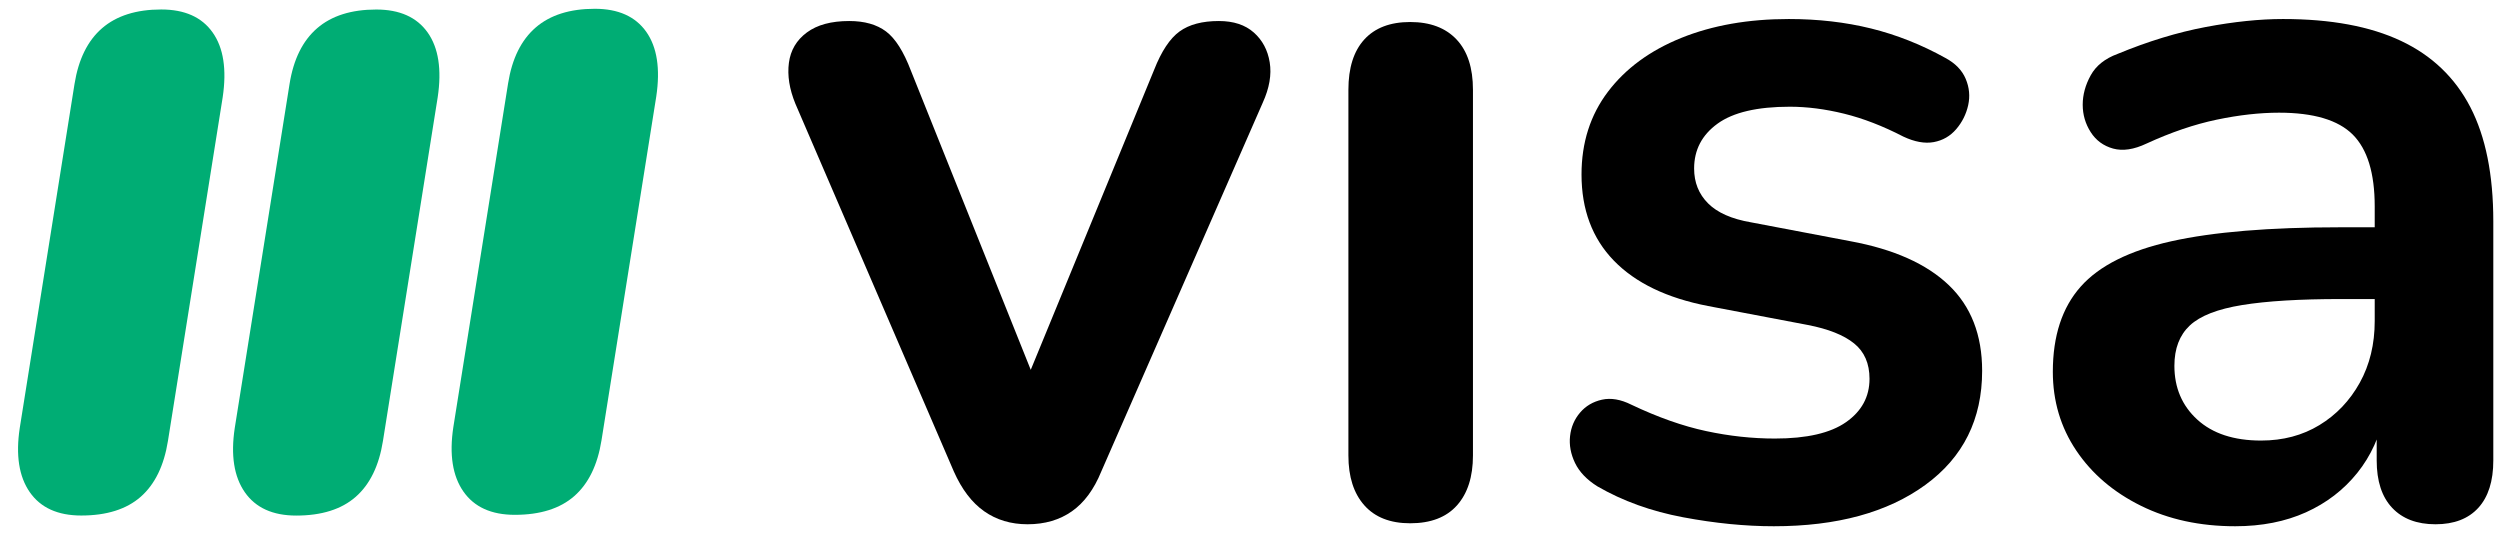
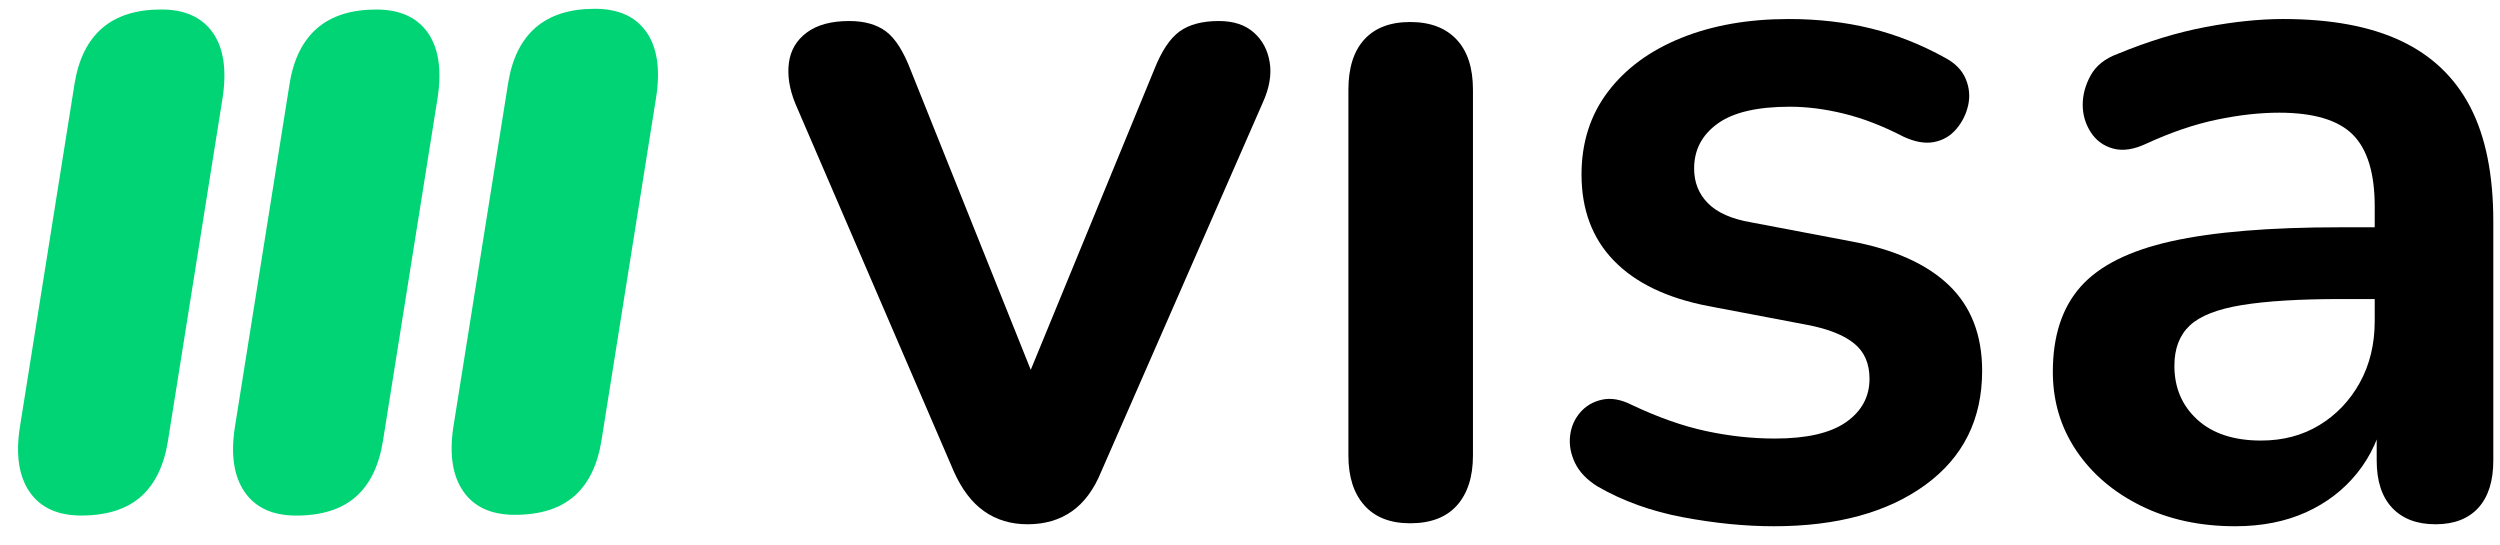
<svg xmlns="http://www.w3.org/2000/svg" width="101px" height="22px" viewBox="0 0 101 22" version="1.1">
  <g id="Page-1" stroke="none" stroke-width="1" fill="none" fill-rule="evenodd">
    <g id="Artboard" transform="translate(-3161, -3175)" fill-rule="nonzero">
      <g id="3i-visa" transform="translate(3161.729, 3175.355)">
        <g id="visa" transform="translate(31.12046, 0.413385)" fill="#000000">
          <path d="M9.664,20.412 C8.993,20.412 8.409,20.237 7.913,19.888 C7.416,19.539 7.007,19.003 6.685,18.278 L0.284,3.422 C0.042,2.832 -0.045,2.281 0.022,1.771 C0.089,1.261 0.331,0.852 0.747,0.544 C1.163,0.235 1.733,0.081 2.458,0.081 C3.075,0.081 3.571,0.221 3.947,0.503 C4.323,0.785 4.658,1.315 4.954,2.094 L10.389,15.661 L9.181,15.661 L14.777,2.053 C15.072,1.302 15.415,0.785 15.804,0.503 C16.193,0.221 16.723,0.081 17.394,0.081 C17.985,0.081 18.454,0.235 18.803,0.544 C19.152,0.852 19.367,1.255 19.447,1.751 C19.528,2.248 19.434,2.791 19.165,3.382 L12.643,18.278 C12.348,19.003 11.952,19.539 11.456,19.888 C10.959,20.237 10.362,20.412 9.664,20.412 Z" id="Path" />
          <path d="M25.122,20.372 C24.316,20.372 23.699,20.13 23.27,19.647 C22.84,19.164 22.626,18.493 22.626,17.634 L22.626,2.858 C22.626,1.973 22.84,1.295 23.27,0.825 C23.699,0.356 24.316,0.121 25.122,0.121 C25.927,0.121 26.551,0.356 26.994,0.825 C27.437,1.295 27.658,1.973 27.658,2.858 L27.658,17.634 C27.658,18.493 27.443,19.164 27.014,19.647 C26.584,20.13 25.954,20.372 25.122,20.372 Z" id="Shape" />
          <path d="M39.814,20.492 C38.66,20.492 37.439,20.372 36.151,20.13 C34.862,19.888 33.708,19.472 32.688,18.882 C32.259,18.614 31.957,18.298 31.782,17.936 C31.608,17.573 31.541,17.211 31.581,16.849 C31.621,16.486 31.755,16.171 31.984,15.903 C32.212,15.634 32.507,15.46 32.869,15.379 C33.232,15.299 33.628,15.366 34.057,15.581 C35.131,16.091 36.137,16.446 37.077,16.647 C38.016,16.849 38.942,16.949 39.854,16.949 C41.143,16.949 42.102,16.728 42.733,16.285 C43.364,15.842 43.679,15.259 43.679,14.534 C43.679,13.917 43.471,13.44 43.055,13.105 C42.639,12.769 42.015,12.521 41.183,12.36 L37.157,11.595 C35.493,11.273 34.225,10.662 33.352,9.763 C32.48,8.864 32.044,7.703 32.044,6.281 C32.044,4.992 32.4,3.878 33.111,2.939 C33.822,2 34.809,1.275 36.07,0.765 C37.331,0.255 38.781,2.76140168e-14 40.418,2.76140168e-14 C41.599,2.76140168e-14 42.706,0.127 43.74,0.382 C44.773,0.637 45.773,1.033 46.739,1.57 C47.141,1.785 47.417,2.067 47.564,2.416 C47.712,2.765 47.745,3.12 47.665,3.482 C47.584,3.845 47.423,4.167 47.182,4.449 C46.94,4.731 46.638,4.905 46.276,4.972 C45.914,5.039 45.504,4.965 45.048,4.751 C44.216,4.321 43.417,4.013 42.653,3.825 C41.888,3.637 41.156,3.543 40.458,3.543 C39.143,3.543 38.17,3.771 37.54,4.227 C36.909,4.684 36.593,5.287 36.593,6.039 C36.593,6.603 36.781,7.072 37.157,7.448 C37.533,7.824 38.11,8.079 38.888,8.213 L42.914,8.978 C44.659,9.3 45.981,9.891 46.88,10.749 C47.779,11.608 48.229,12.762 48.229,14.212 C48.229,16.171 47.464,17.708 45.934,18.822 C44.404,19.935 42.364,20.492 39.814,20.492 Z" id="Path" />
          <path d="M58.452,20.492 C57.03,20.492 55.762,20.217 54.648,19.667 C53.534,19.117 52.662,18.372 52.031,17.433 C51.4,16.493 51.085,15.433 51.085,14.252 C51.085,12.803 51.46,11.655 52.212,10.81 C52.963,9.964 54.185,9.354 55.876,8.978 C57.567,8.602 59.834,8.414 62.68,8.414 L64.693,8.414 L64.693,11.313 L62.72,11.313 C61.056,11.313 59.727,11.394 58.734,11.555 C57.741,11.716 57.036,11.991 56.62,12.38 C56.204,12.769 55.996,13.313 55.996,14.01 C55.996,14.896 56.305,15.621 56.922,16.184 C57.54,16.748 58.399,17.03 59.499,17.03 C60.385,17.03 61.17,16.822 61.854,16.406 C62.539,15.99 63.082,15.42 63.485,14.695 C63.887,13.97 64.089,13.138 64.089,12.199 L64.089,7.569 C64.089,6.227 63.793,5.261 63.203,4.67 C62.612,4.08 61.619,3.784 60.224,3.784 C59.445,3.784 58.607,3.878 57.707,4.066 C56.808,4.254 55.862,4.576 54.869,5.032 C54.359,5.274 53.91,5.341 53.52,5.234 C53.131,5.126 52.829,4.905 52.615,4.57 C52.4,4.234 52.292,3.865 52.292,3.462 C52.292,3.06 52.4,2.664 52.615,2.275 C52.829,1.886 53.192,1.597 53.702,1.409 C54.936,0.899 56.124,0.537 57.265,0.322 C58.405,0.107 59.445,2.76140168e-14 60.385,2.76140168e-14 C62.317,2.76140168e-14 63.907,0.295 65.156,0.886 C66.404,1.476 67.336,2.369 67.954,3.563 C68.571,4.757 68.88,6.294 68.88,8.173 L68.88,17.835 C68.88,18.667 68.678,19.305 68.276,19.747 C67.873,20.19 67.296,20.412 66.544,20.412 C65.793,20.412 65.209,20.19 64.793,19.747 C64.377,19.305 64.169,18.667 64.169,17.835 L64.169,15.903 L64.491,15.903 C64.303,16.842 63.934,17.654 63.384,18.338 C62.834,19.023 62.143,19.553 61.311,19.929 C60.479,20.304 59.526,20.492 58.452,20.492 Z" id="Path" />
        </g>
-         <g id="3i" fill="#00AD74">
+         <g id="3i" fill="#00D475">
          <path d="M20.068,20.444 C19.122,20.444 18.43,20.13 17.992,19.502 C17.554,18.873 17.418,18.006 17.586,16.9 L19.798,3.013 C19.957,2.013 20.329,1.261 20.913,0.756 C21.497,0.252 22.293,-2.76140168e-14 23.302,-2.76140168e-14 C24.248,-2.76140168e-14 24.941,0.31 25.379,0.929 C25.817,1.548 25.952,2.42 25.784,3.544 L23.572,17.431 C23.413,18.431 23.046,19.184 22.471,19.688 C21.896,20.192 21.095,20.444 20.068,20.444 Z" id="Path" />
          <path d="M11.238,20.474 C10.292,20.474 9.6,20.16 9.162,19.532 C8.724,18.903 8.588,18.036 8.756,16.93 L10.968,3.043 C11.127,2.043 11.499,1.291 12.083,0.786 C12.667,0.282 13.463,0.03 14.472,0.03 C15.418,0.03 16.111,0.34 16.549,0.959 C16.987,1.578 17.122,2.45 16.954,3.574 L14.742,17.461 C14.583,18.461 14.216,19.214 13.641,19.718 C13.066,20.222 12.265,20.474 11.238,20.474 Z" id="Path" />
          <path d="M2.552,20.472 C1.605,20.472 0.913,20.158 0.475,19.53 C0.037,18.901 -0.098,18.034 0.07,16.928 L2.281,3.041 C2.441,2.041 2.812,1.288 3.396,0.784 C3.98,0.28 4.777,0.028 5.785,0.028 C6.732,0.028 7.424,0.337 7.862,0.957 C8.3,1.576 8.435,2.447 8.268,3.572 L6.056,17.459 C5.896,18.459 5.529,19.211 4.955,19.716 C4.38,20.22 3.579,20.472 2.552,20.472 Z" id="Path" />
        </g>
      </g>
    </g>
  </g>
</svg>
